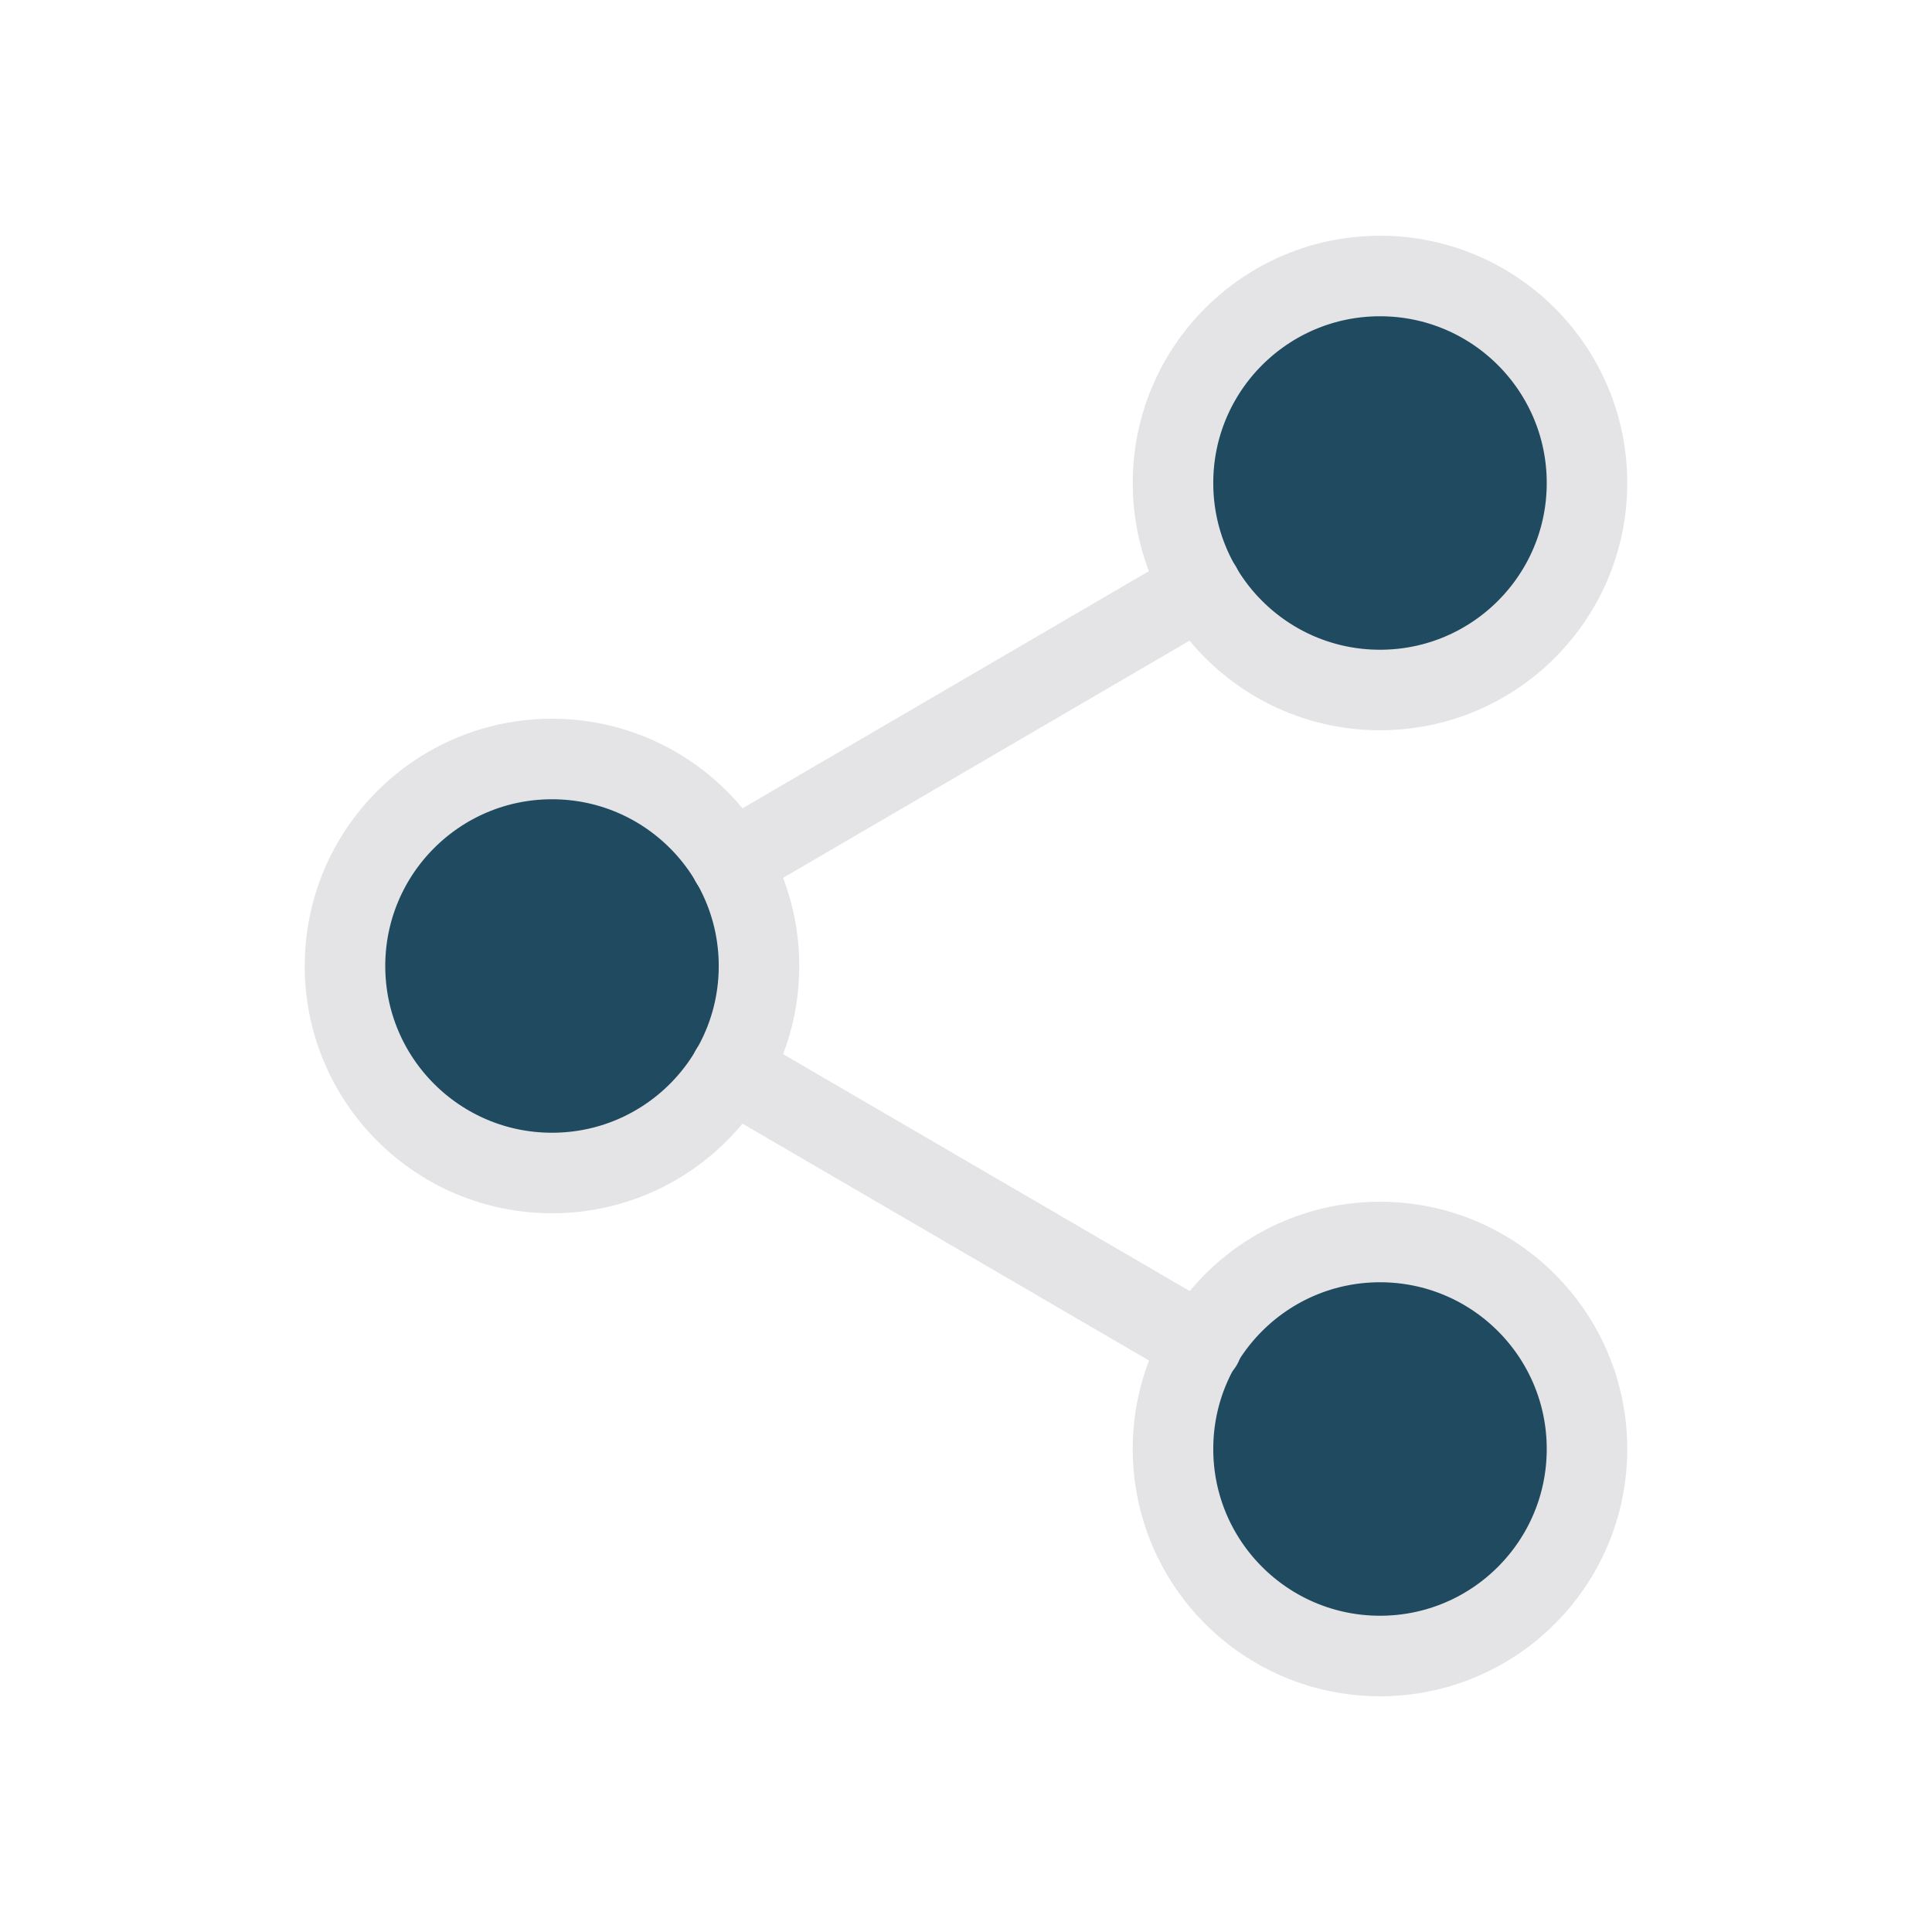
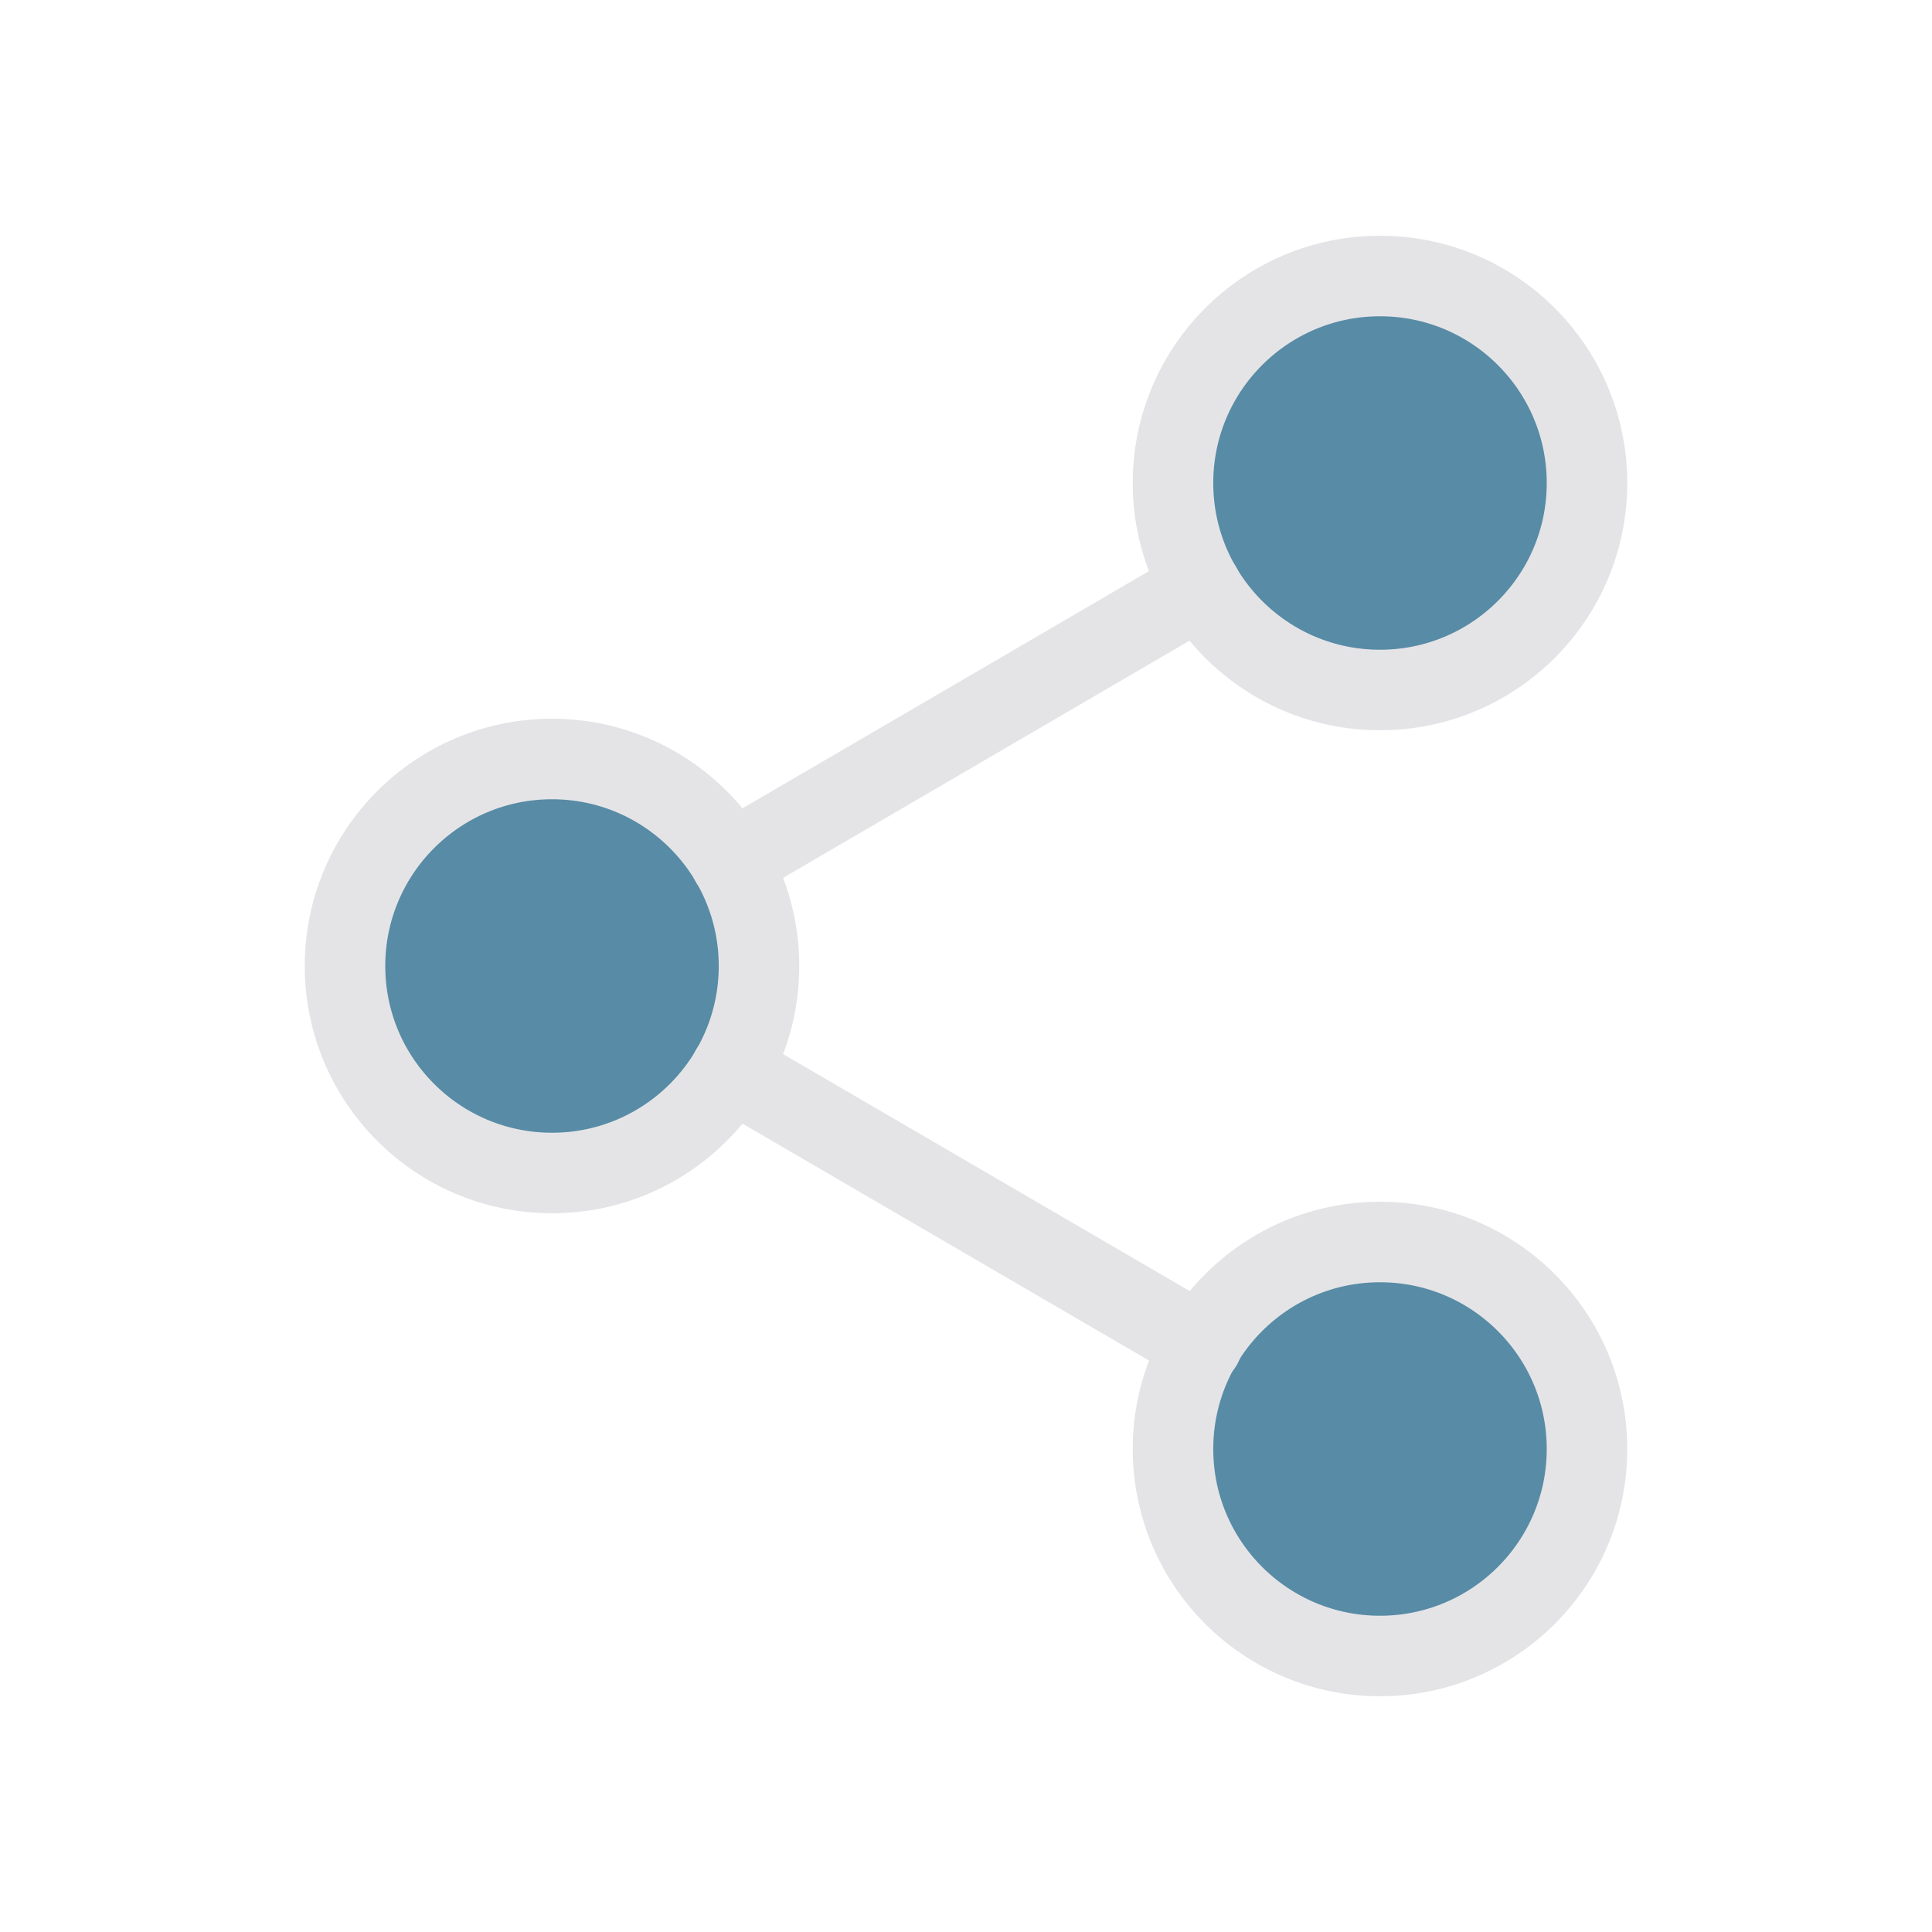
<svg xmlns="http://www.w3.org/2000/svg" width="24" height="24" viewBox="-2 -2 28 28">
-   <circle cx="18" cy="5" r="3" fill="#1F4A60" stroke="none" />
-   <circle cx="6" cy="12" r="3" fill="#1F4A60" stroke="none" />
-   <circle cx="18" cy="19" r="3" fill="#1F4A60" stroke="none" />
+   <circle cx="18" cy="5" r="3" fill="#588BA5" stroke="none" />
+   <circle cx="6" cy="12" r="3" fill="#588BA5" stroke="none" />
+   <circle cx="18" cy="19" r="3" fill="#588BA5" stroke="none" />
  <circle cx="18" cy="5" r="3" fill="none" stroke="#E4E4E7" stroke-width="1.167" stroke-linecap="round" stroke-linejoin="round" />
  <circle cx="6" cy="12" r="3" fill="none" stroke="#E4E4E7" stroke-width="1.167" stroke-linecap="round" stroke-linejoin="round" />
  <circle cx="18" cy="19" r="3" fill="none" stroke="#E4E4E7" stroke-width="1.167" stroke-linecap="round" stroke-linejoin="round" />
  <line x1="8.59" x2="15.42" y1="13.51" y2="17.49" fill="none" stroke="#E4E4E7" stroke-width="1.167" stroke-linecap="round" stroke-linejoin="round" />
  <line x1="15.41" x2="8.59" y1="6.51" y2="10.49" fill="none" stroke="#E4E4E7" stroke-width="1.167" stroke-linecap="round" stroke-linejoin="round" />
</svg>
